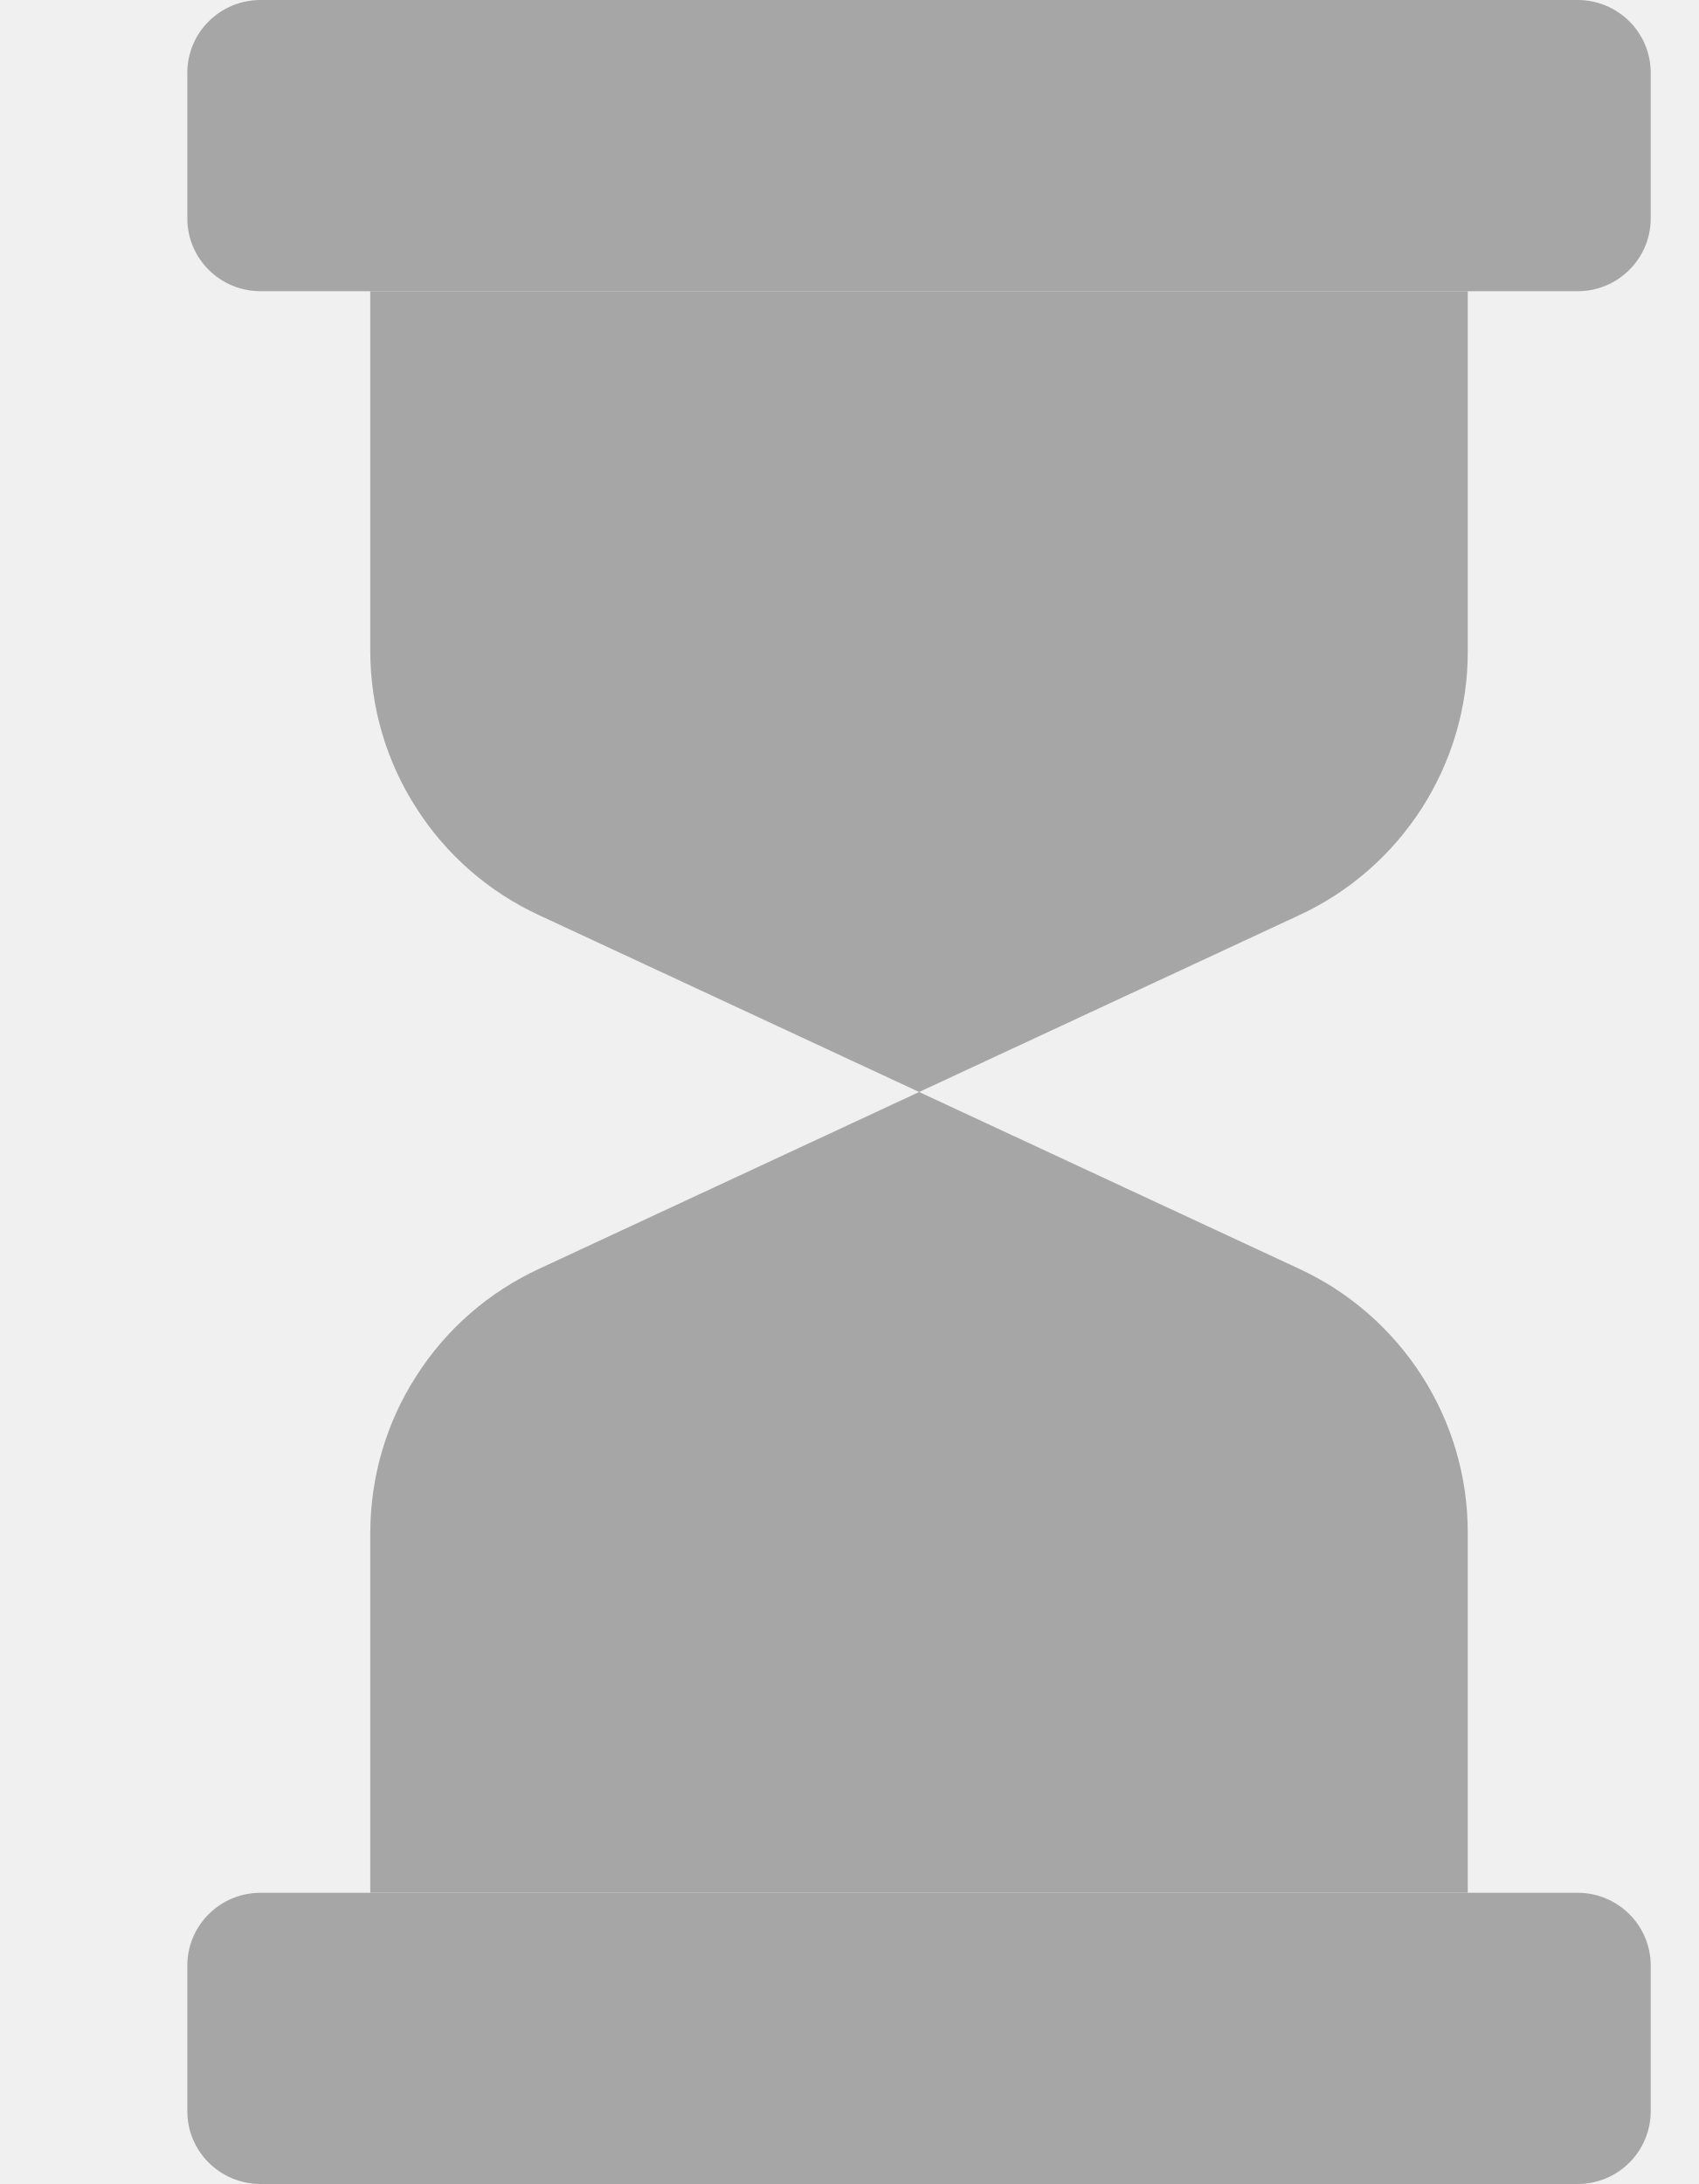
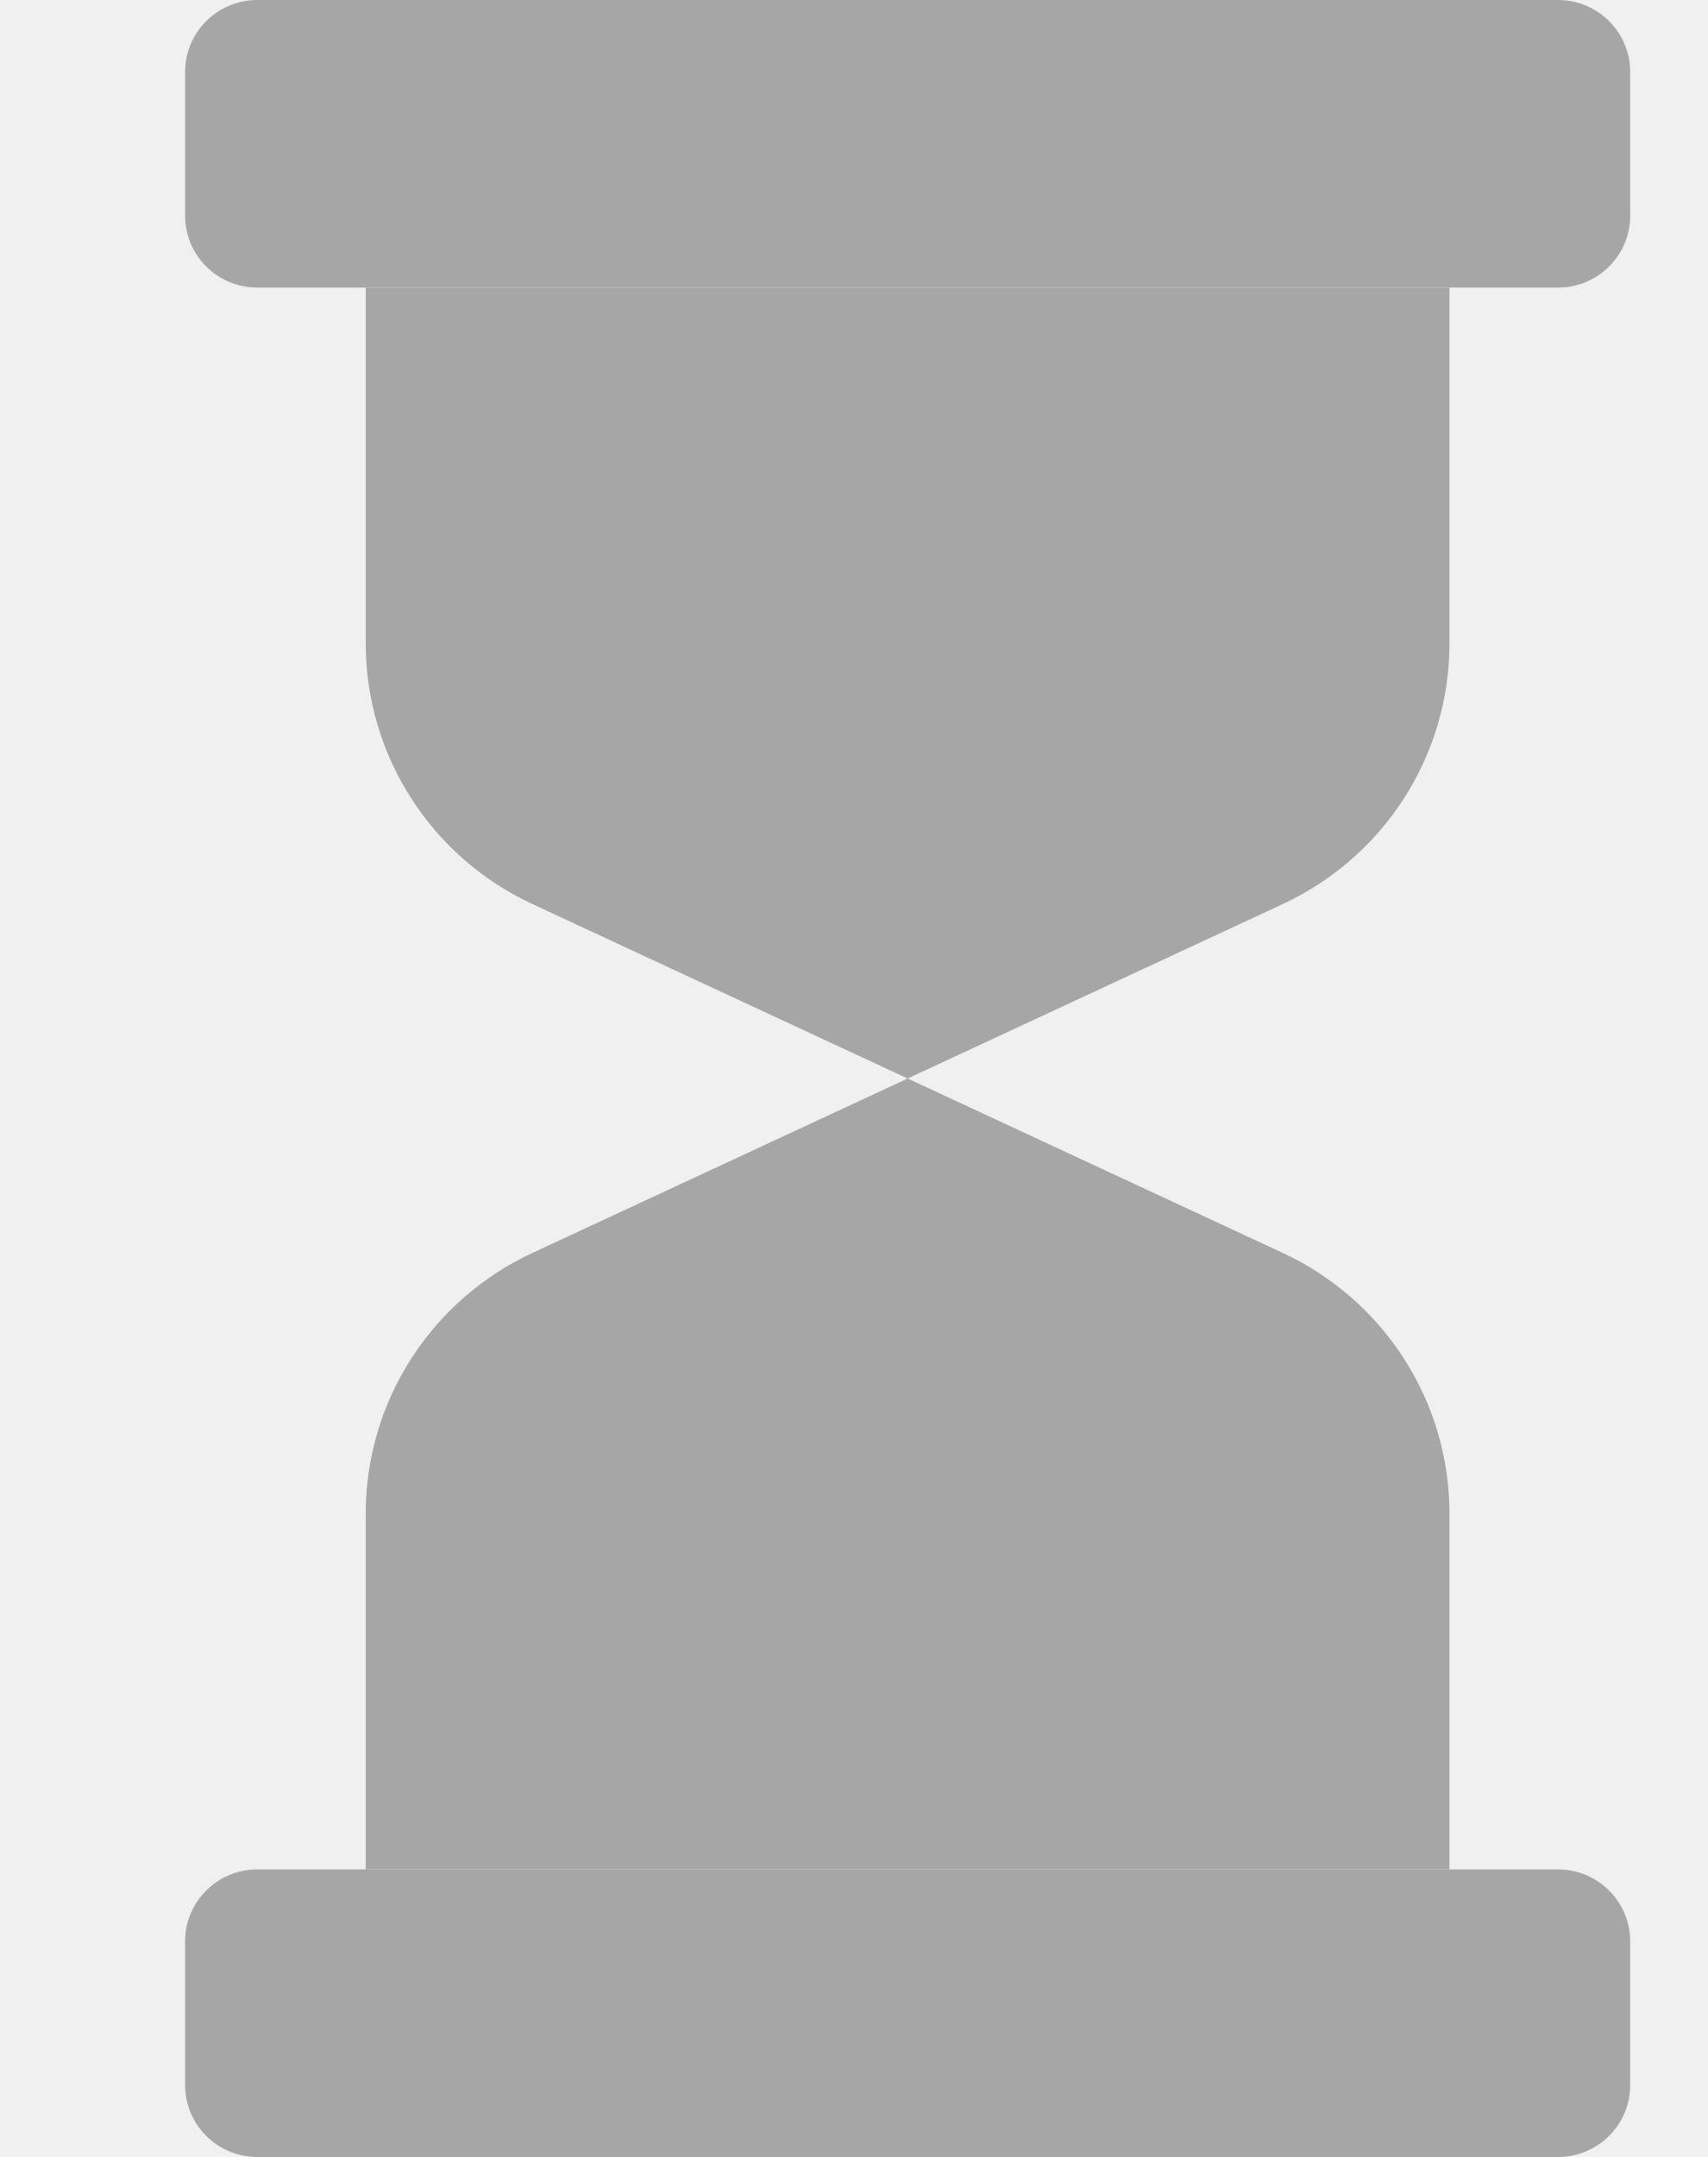
- <svg xmlns="http://www.w3.org/2000/svg" width="7" height="9" viewBox="0 0 7 9" fill="none">
-   <path d="M6.502 0H1.074C0.907 0 0.772 0.134 0.772 0.3V0.9C0.772 1.066 0.907 1.2 1.074 1.2H6.502C6.668 1.2 6.803 1.066 6.803 0.9V0.3C6.803 0.134 6.668 0 6.502 0Z" fill="#A6A6A6" />
-   <path d="M6.502 7.8H1.074C0.907 7.8 0.772 7.934 0.772 8.1V8.7C0.772 8.866 0.907 9 1.074 9H6.502C6.668 9 6.803 8.866 6.803 8.7V8.1C6.803 7.934 6.668 7.8 6.502 7.8Z" fill="#A6A6A6" />
-   <path d="M3.788 4.5L2.223 3.772C2.015 3.676 1.839 3.523 1.716 3.33C1.592 3.138 1.527 2.915 1.526 2.687V1.2H6.049V2.687C6.049 2.915 5.983 3.138 5.86 3.33C5.736 3.523 5.561 3.676 5.353 3.772L3.788 4.5Z" fill="#A6A6A6" />
-   <path d="M3.788 4.5L2.223 5.228C2.015 5.324 1.839 5.477 1.716 5.67C1.592 5.862 1.527 6.085 1.526 6.314V7.8H6.049V6.314C6.049 6.085 5.983 5.862 5.86 5.67C5.736 5.477 5.561 5.324 5.353 5.228L3.788 4.5Z" fill="#A6A6A6" />
+ <svg xmlns="http://www.w3.org/2000/svg" width="19" height="24" viewBox="0 0 19 24" fill="none">
+   <g clip-path="url(#clip0_6_88)">
+     <path d="M17.338 0H2.864C2.42 0 2.06 0.358 2.06 0.8V2.4C2.06 2.842 2.42 3.2 2.864 3.2H17.338C17.782 3.2 18.142 2.842 18.142 2.4V0.8C18.142 0.358 17.782 0 17.338 0Z" fill="#A6A6A6" />
+     <path d="M17.338 20.8H2.864C2.42 20.8 2.06 21.158 2.06 21.6V23.2C2.06 23.642 2.42 24 2.864 24H17.338C17.782 24 18.142 23.642 18.142 23.2V21.6C18.142 21.158 17.782 20.8 17.338 20.8Z" fill="#A6A6A6" />
+     <path d="M10.101 12L5.927 10.06C5.373 9.803 4.904 9.394 4.575 8.881C4.246 8.368 4.071 7.772 4.07 7.164V3.2H16.131V7.164C16.13 7.772 15.955 8.368 15.626 8.881C15.297 9.394 14.828 9.803 14.274 10.06L10.101 12Z" fill="#A6A6A6" />
+     <path d="M10.101 12L5.927 13.94C5.373 14.197 4.904 14.606 4.575 15.119C4.246 15.632 4.071 16.227 4.07 16.836V20.8H16.131V16.836C16.13 16.227 15.955 15.632 15.626 15.119C15.297 14.606 14.828 14.197 14.274 13.94L10.101 12Z" fill="#A6A6A6" />
+   </g>
+   <defs>
+     <clipPath id="clip0_6_88">
+       <rect width="18.667" height="24" fill="white" />
+     </clipPath>
+   </defs>
</svg>
